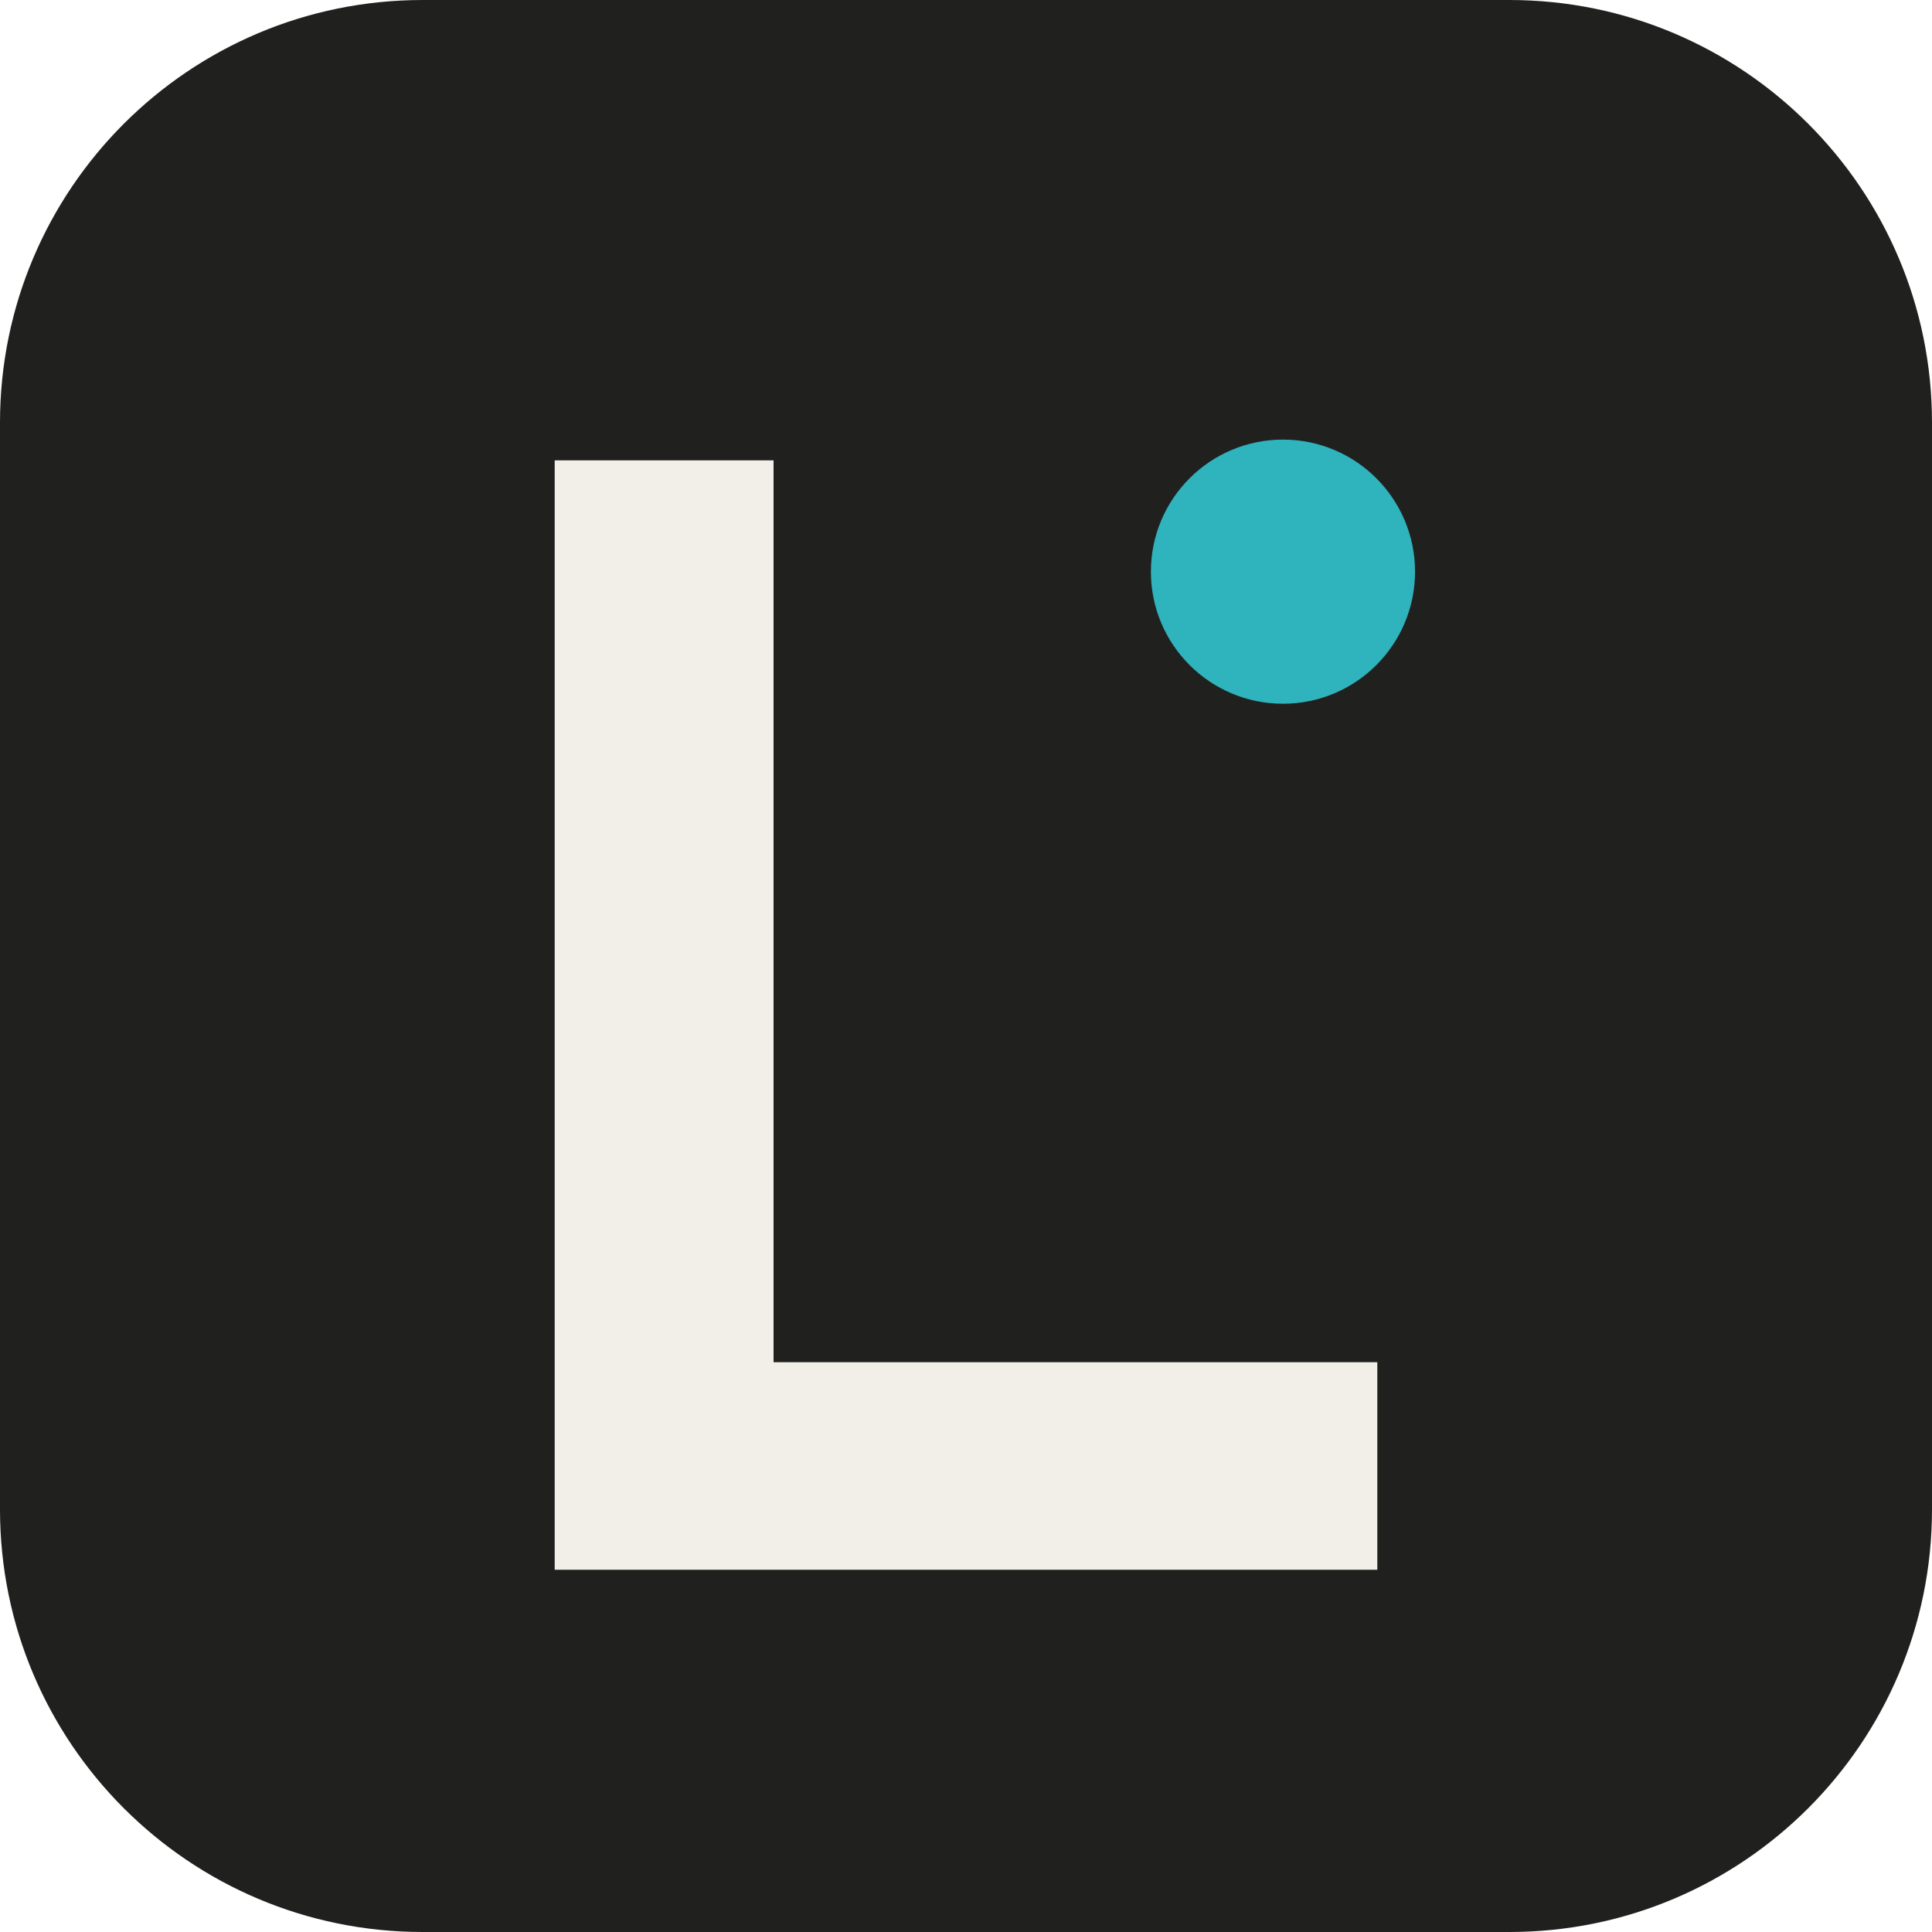
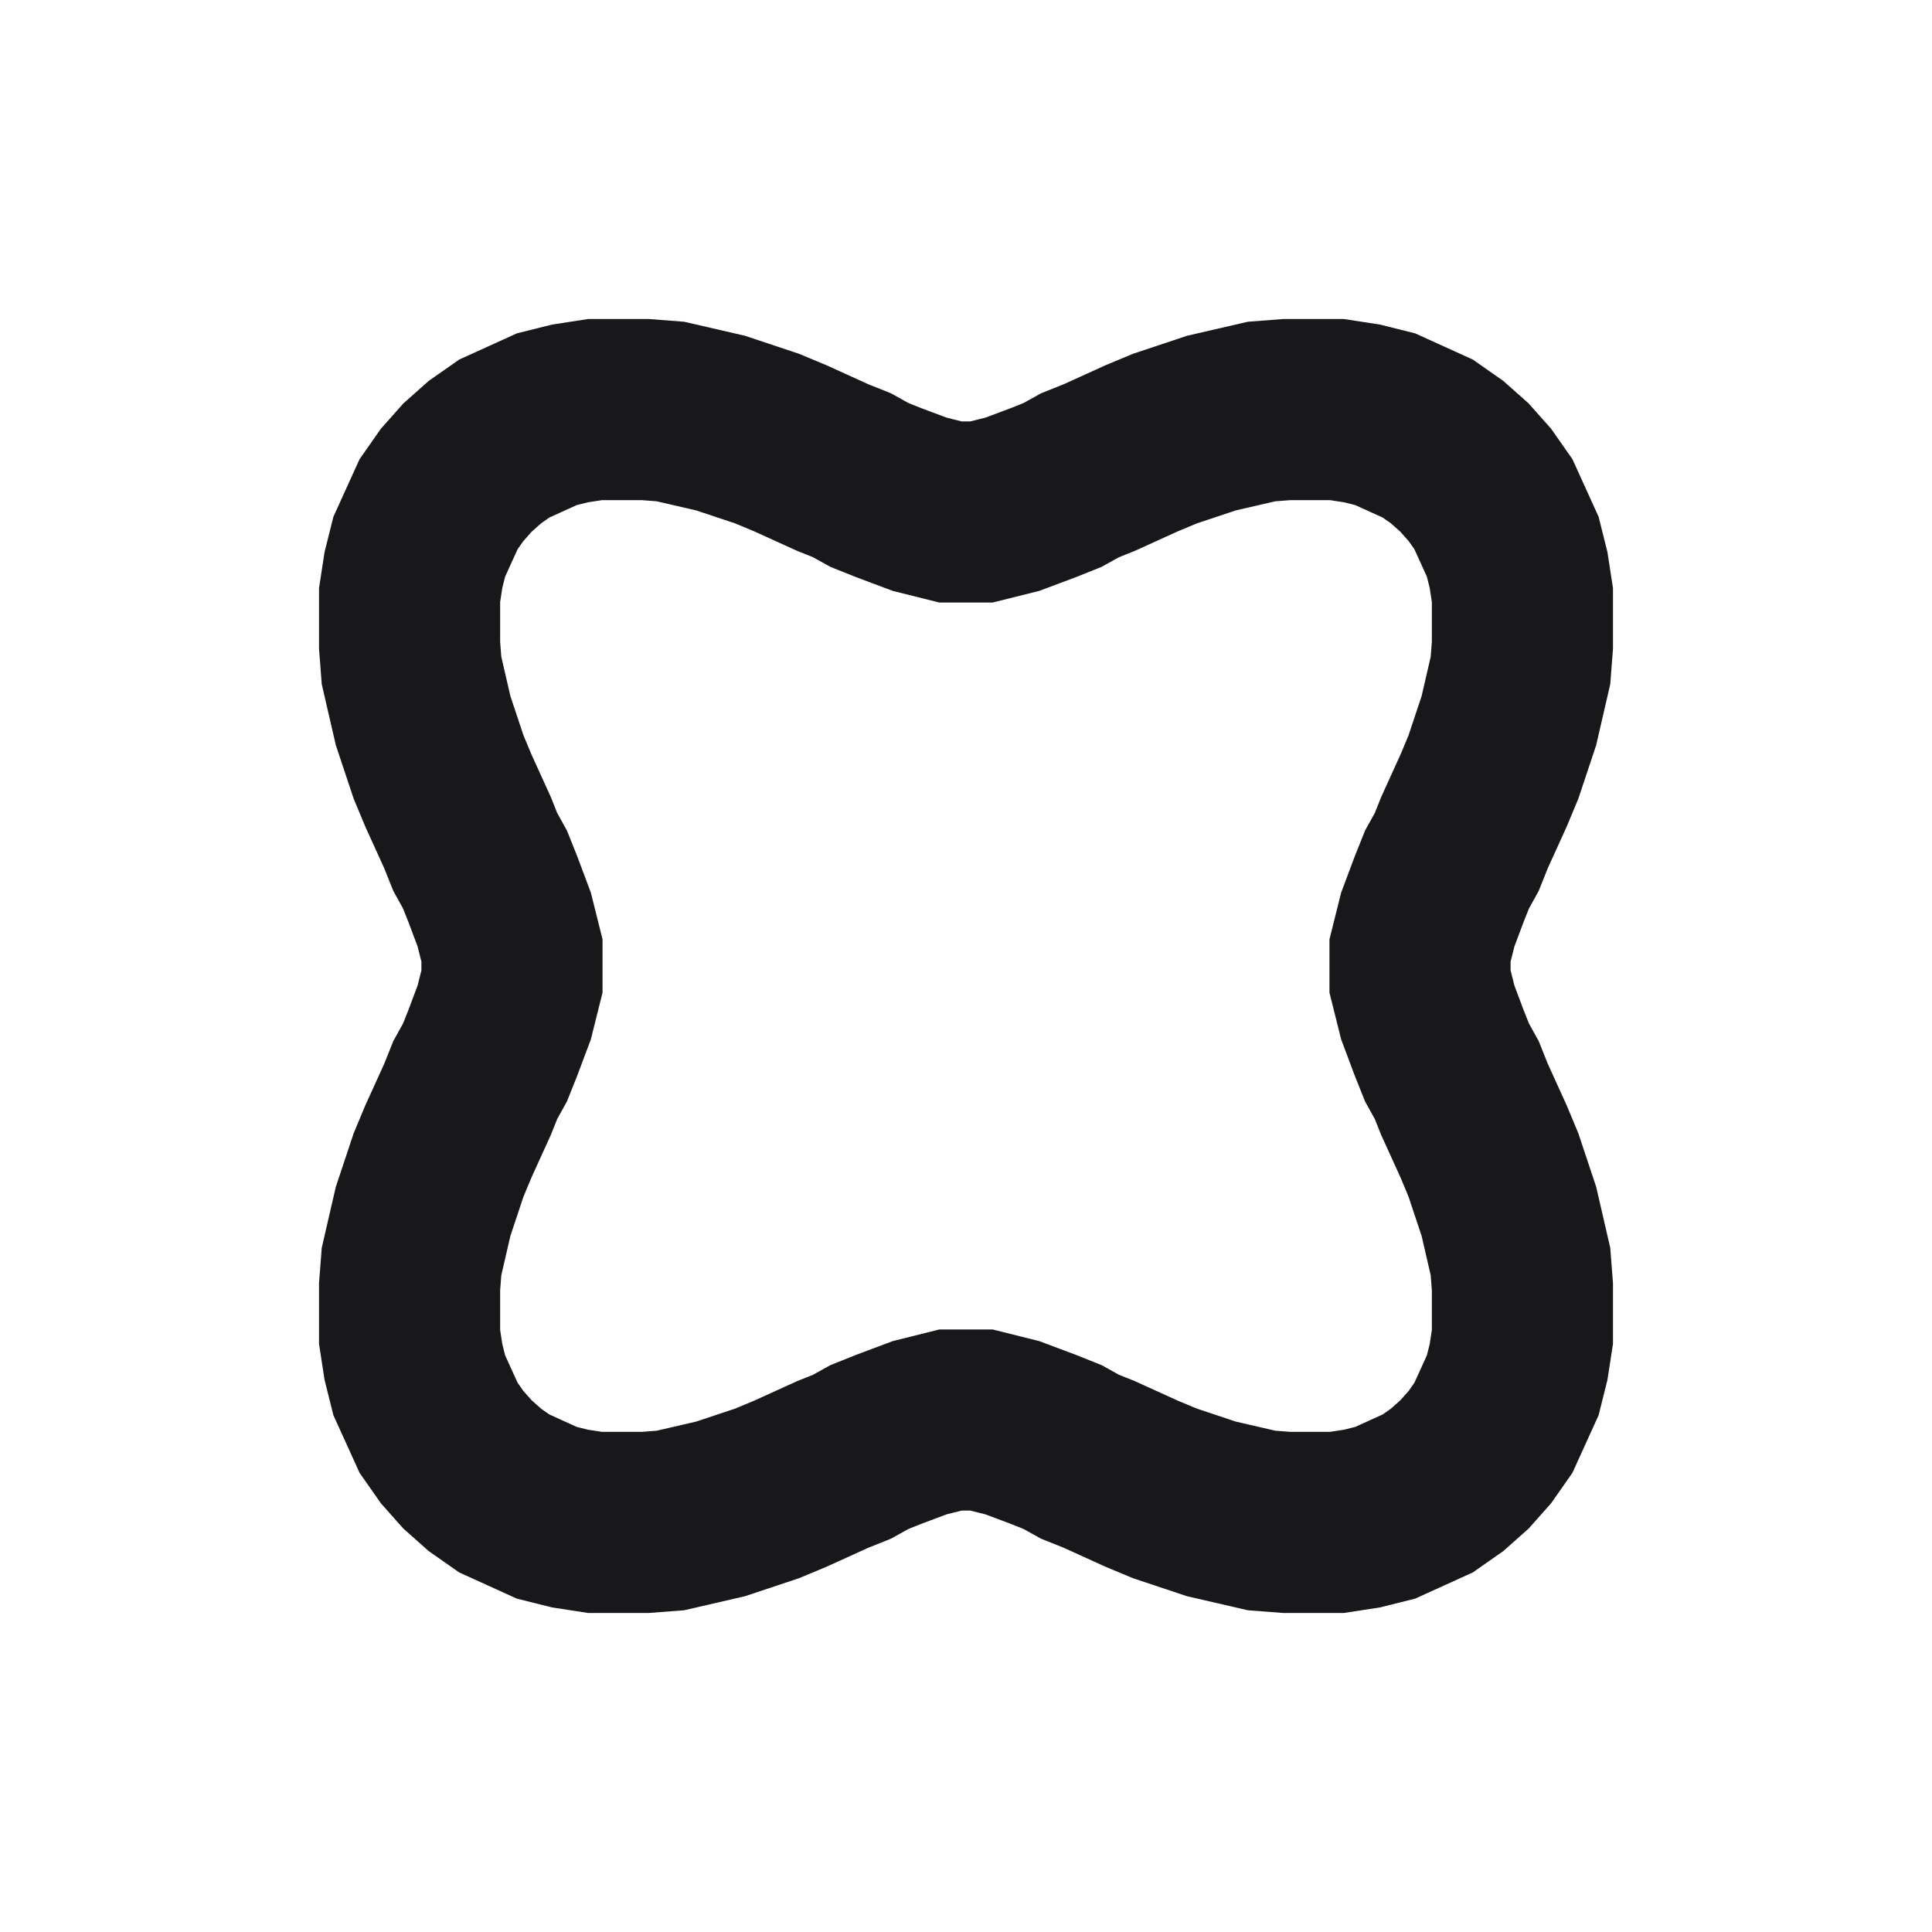
- <svg xmlns="http://www.w3.org/2000/svg" width="1024" height="1024" viewBox="0 0 1024 1024">
-   <rect width="1024" height="1024" rx="224" fill="#20211f" />
-   <path d="M294 244h116v478h320v110H294z" fill="#f1efe8" />
-   <circle cx="680" cy="303" r="70" fill="#2fb3bd" />
+ <svg xmlns="http://www.w3.org/2000/svg" aria-labelledby="vf-ca63ee1300ad-6c74fa70-title" height="256" preserveAspectRatio="xMidYMid slice" role="img" viewBox="0 0 256 256" width="256">
+   <rect fill="#ffffff00" height="256" id="vf-ca63ee1300ad-6c74fa70-background" width="256" x="0" y="0" />
+   <path d="M 194.048 194.048 L 191.744 196.096 L 189.184 197.888 L 186.368 199.168 L 183.552 200.448 L 180.48 201.216 L 177.152 201.728 L 173.824 201.728 L 170.496 201.728 L 167.168 201.472 L 163.84 200.704 L 160.512 199.936 L 157.44 198.912 L 154.368 197.888 L 151.296 196.608 L 148.48 195.328 L 145.664 194.048 L 143.104 193.024 L 140.8 191.744 L 138.24 190.72 L 136.192 189.952 L 134.144 189.184 L 132.096 188.672 L 130.048 188.16 L 128 188.16 L 125.952 188.16 L 123.904 188.672 L 121.856 189.184 L 119.808 189.952 L 117.76 190.72 L 115.2 191.744 L 112.896 193.024 L 110.336 194.048 L 107.52 195.328 L 104.704 196.608 L 101.632 197.888 L 98.56 198.912 L 95.488 199.936 L 92.16 200.704 L 88.832 201.472 L 85.504 201.728 L 82.176 201.728 L 78.848 201.728 L 75.52 201.216 L 72.448 200.448 L 69.632 199.168 L 66.816 197.888 L 64.256 196.096 L 61.952 194.048 L 59.904 191.744 L 58.112 189.184 L 56.832 186.368 L 55.552 183.552 L 54.784 180.48 L 54.272 177.152 L 54.272 173.824 L 54.272 170.496 L 54.528 167.168 L 55.296 163.84 L 56.064 160.512 L 57.088 157.44 L 58.112 154.368 L 59.392 151.296 L 60.672 148.48 L 61.952 145.664 L 62.976 143.104 L 64.256 140.8 L 65.28 138.24 L 66.048 136.192 L 66.816 134.144 L 67.328 132.096 L 67.84 130.048 L 67.84 128 L 67.84 125.952 L 67.328 123.904 L 66.816 121.856 L 66.048 119.808 L 65.28 117.76 L 64.256 115.2 L 62.976 112.896 L 61.952 110.336 L 60.672 107.52 L 59.392 104.704 L 58.112 101.632 L 57.088 98.56 L 56.064 95.488 L 55.296 92.16 L 54.528 88.832 L 54.272 85.504 L 54.272 82.176 L 54.272 78.848 L 54.784 75.52 L 55.552 72.448 L 56.832 69.632 L 58.112 66.816 L 59.904 64.256 L 61.952 61.952 L 64.256 59.904 L 66.816 58.112 L 69.632 56.832 L 72.448 55.552 L 75.52 54.784 L 78.848 54.272 L 82.176 54.272 L 85.504 54.272 L 88.832 54.528 L 92.16 55.296 L 95.488 56.064 L 98.56 57.088 L 101.632 58.112 L 104.704 59.392 L 107.52 60.672 L 110.336 61.952 L 112.896 62.976 L 115.2 64.256 L 117.76 65.28 L 119.808 66.048 L 121.856 66.816 L 123.904 67.328 L 125.952 67.84 L 128 67.84 L 130.048 67.84 L 132.096 67.328 L 134.144 66.816 L 136.192 66.048 L 138.24 65.28 L 140.8 64.256 L 143.104 62.976 L 145.664 61.952 L 148.48 60.672 L 151.296 59.392 L 154.368 58.112 L 157.44 57.088 L 160.512 56.064 L 163.84 55.296 L 167.168 54.528 L 170.496 54.272 L 173.824 54.272 L 177.152 54.272 L 180.48 54.784 L 183.552 55.552 L 186.368 56.832 L 189.184 58.112 L 191.744 59.904 L 194.048 61.952 L 196.096 64.256 L 197.888 66.816 L 199.168 69.632 L 200.448 72.448 L 201.216 75.52 L 201.728 78.848 L 201.728 82.176 L 201.728 85.504 L 201.472 88.832 L 200.704 92.16 L 199.936 95.488 L 198.912 98.56 L 197.888 101.632 L 196.608 104.704 L 195.328 107.52 L 194.048 110.336 L 193.024 112.896 L 191.744 115.2 L 190.72 117.76 L 189.952 119.808 L 189.184 121.856 L 188.672 123.904 L 188.16 125.952 L 188.16 128 L 188.16 130.048 L 188.672 132.096 L 189.184 134.144 L 189.952 136.192 L 190.72 138.24 L 191.744 140.8 L 193.024 143.104 L 194.048 145.664 L 195.328 148.48 L 196.608 151.296 L 197.888 154.368 L 198.912 157.44 L 199.936 160.512 L 200.704 163.84 L 201.472 167.168 L 201.728 170.496 L 201.728 173.824 L 201.728 177.152 L 201.216 180.48 L 200.448 183.552 L 199.168 186.368 L 197.888 189.184 L 196.096 191.744 Z" fill="none" id="vf-ca63ee1300ad-6c74fa70-layer-000-00000-stroke-0000-polyline-0000" opacity="1" stroke="#18181b" stroke-width="24" />
</svg>
